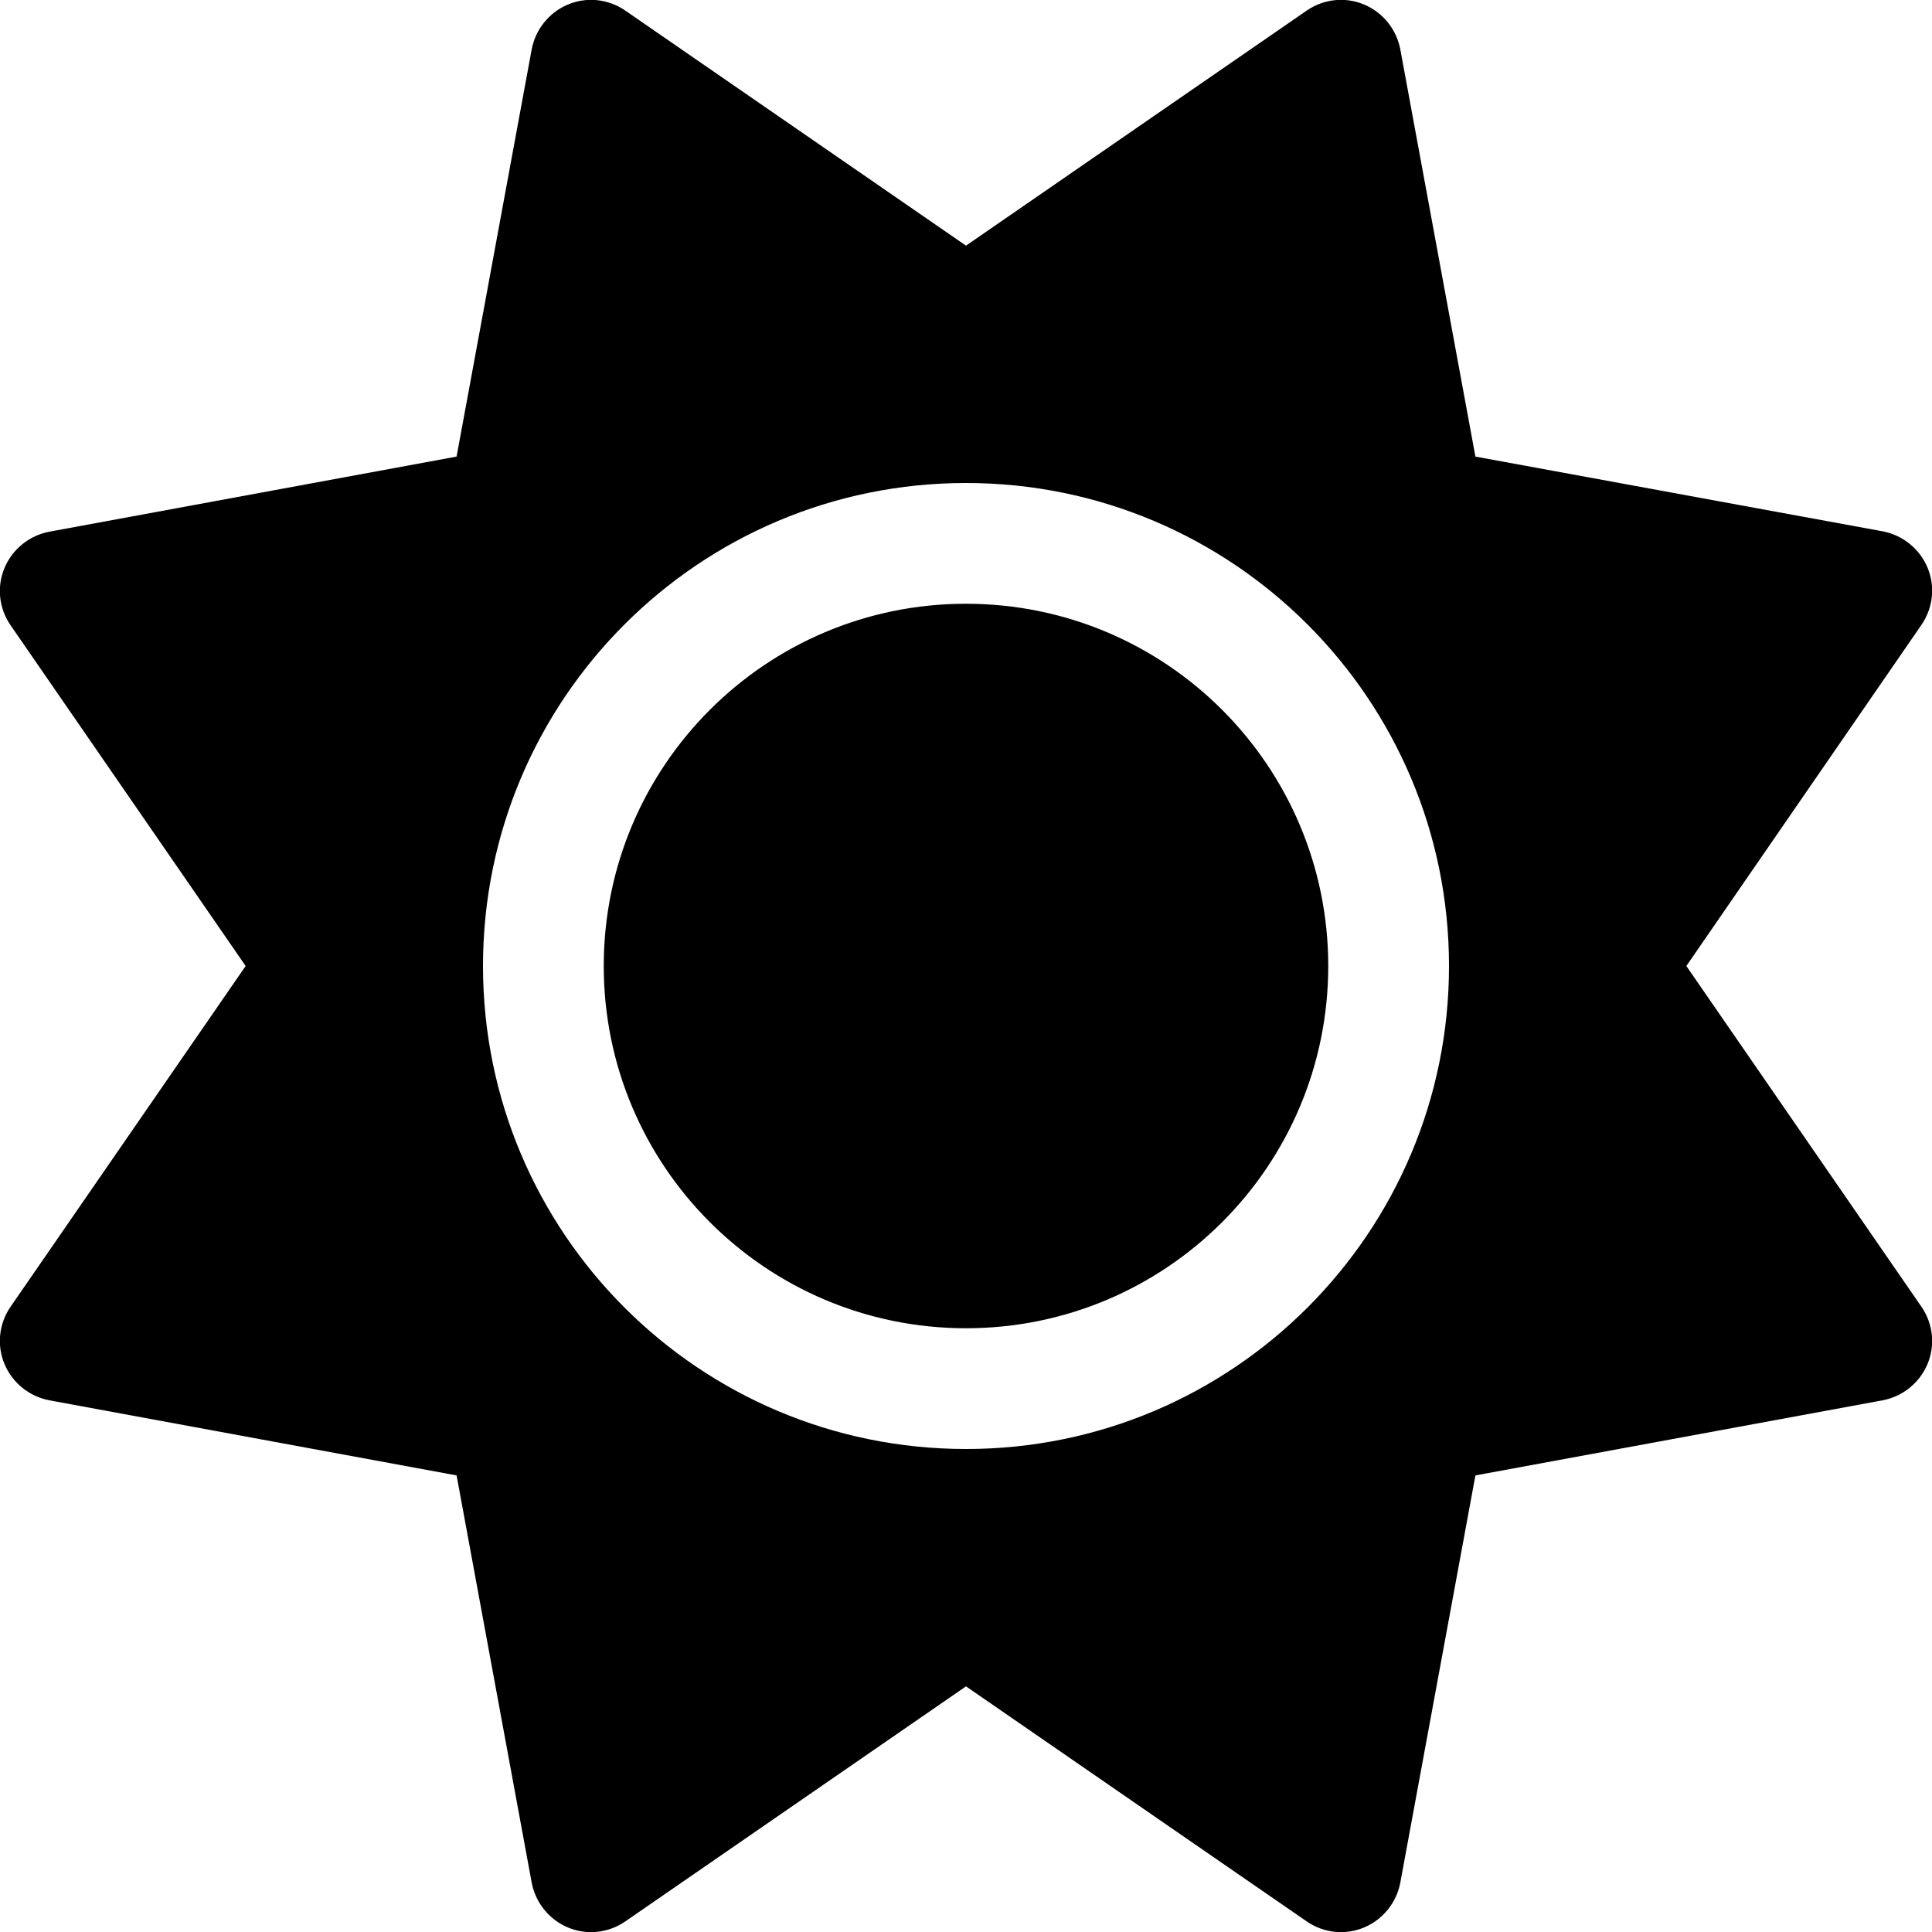
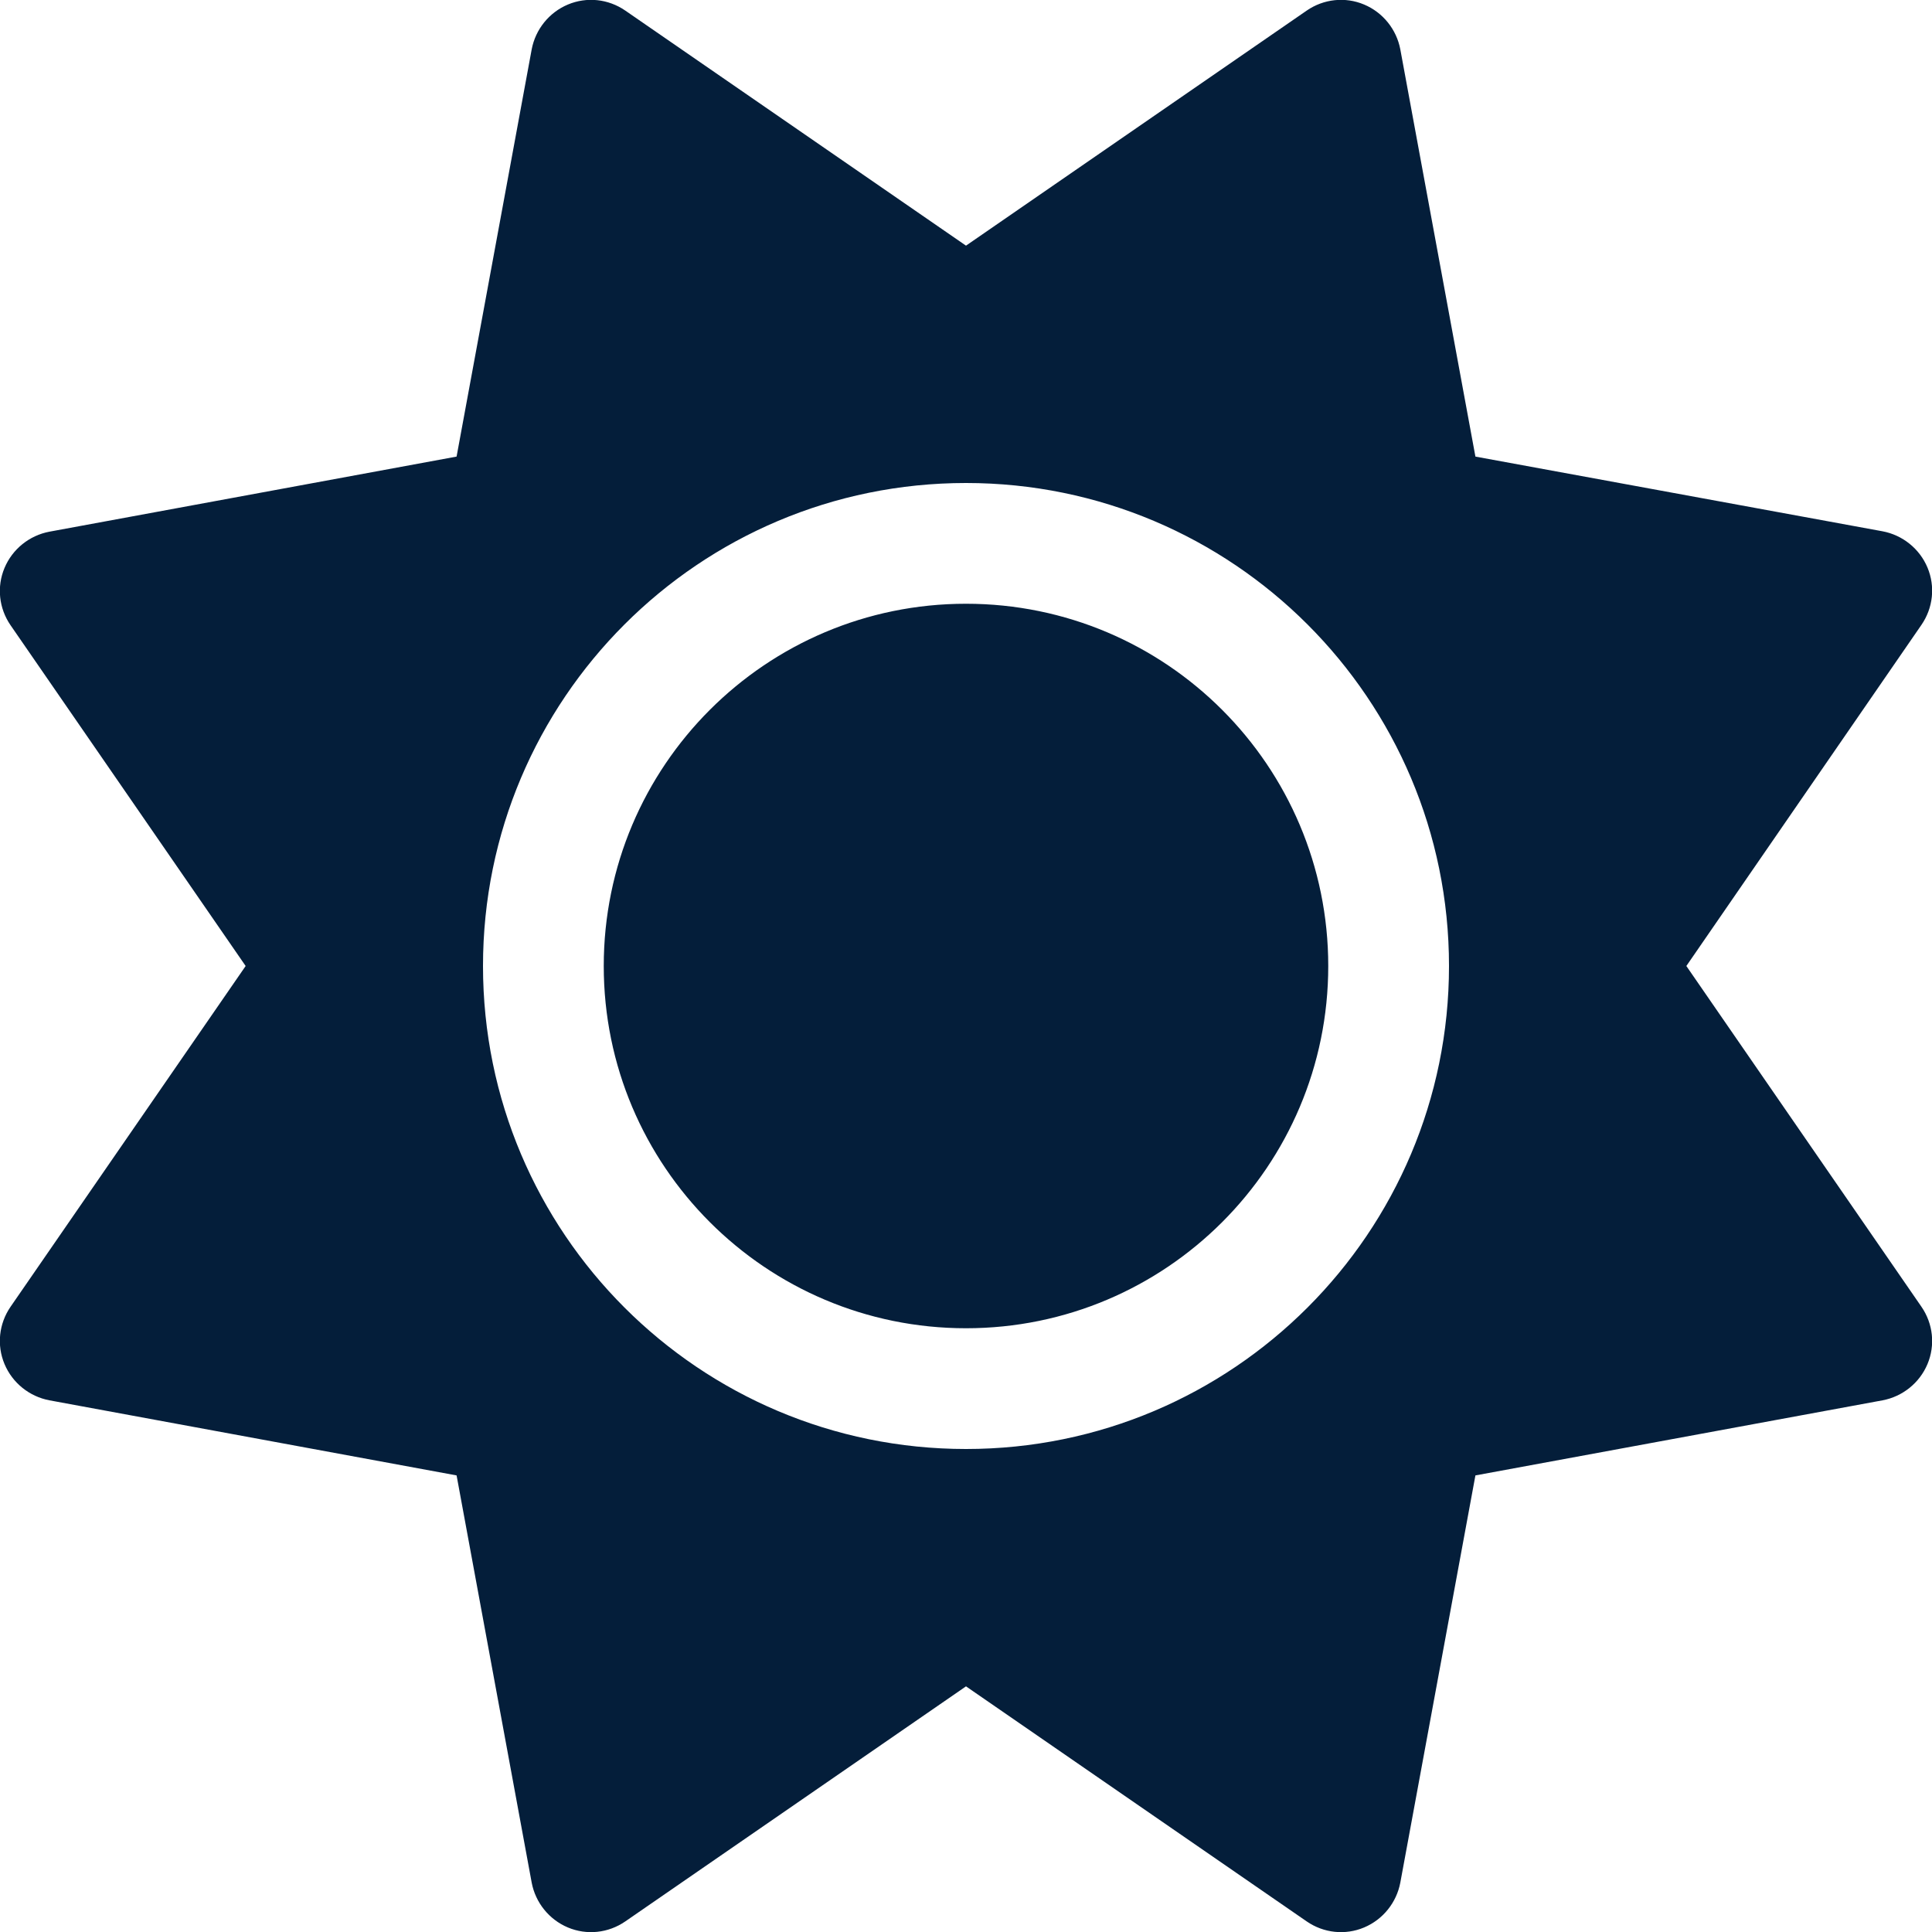
- <svg xmlns="http://www.w3.org/2000/svg" viewBox="0 0 512 512">
+ <svg xmlns="http://www.w3.org/2000/svg" viewBox="0 0 512 512" fill="#041e3a">
  <path d="M361.5 1.2c5 2.1 8.6 6.6 9.6 11.9L391 121l107.9 19.8c5.3 1 9.8 4.6 11.9 9.6s1.5 10.7-1.6 15.2L446.9 256l62.3 90.3c3.1 4.5 3.7 10.2 1.6 15.2s-6.6 8.6-11.9 9.6L391 391 371.1 498.9c-1 5.3-4.6 9.8-9.6 11.9s-10.7 1.5-15.2-1.6L256 446.9l-90.3 62.3c-4.5 3.1-10.2 3.7-15.2 1.6s-8.6-6.6-9.6-11.9L121 391 13.1 371.1c-5.3-1-9.8-4.6-11.9-9.6s-1.5-10.7 1.6-15.2L65.1 256 2.8 165.7c-3.1-4.5-3.7-10.2-1.6-15.2s6.6-8.6 11.9-9.6L121 121 140.9 13.1c1-5.3 4.6-9.8 9.6-11.9s10.7-1.5 15.2 1.6L256 65.1 346.3 2.8c4.5-3.1 10.2-3.7 15.2-1.6zM160 256a96 96 0 1 1 192 0 96 96 0 1 1 -192 0zm224 0a128 128 0 1 0 -256 0 128 128 0 1 0 256 0z" />
</svg>
